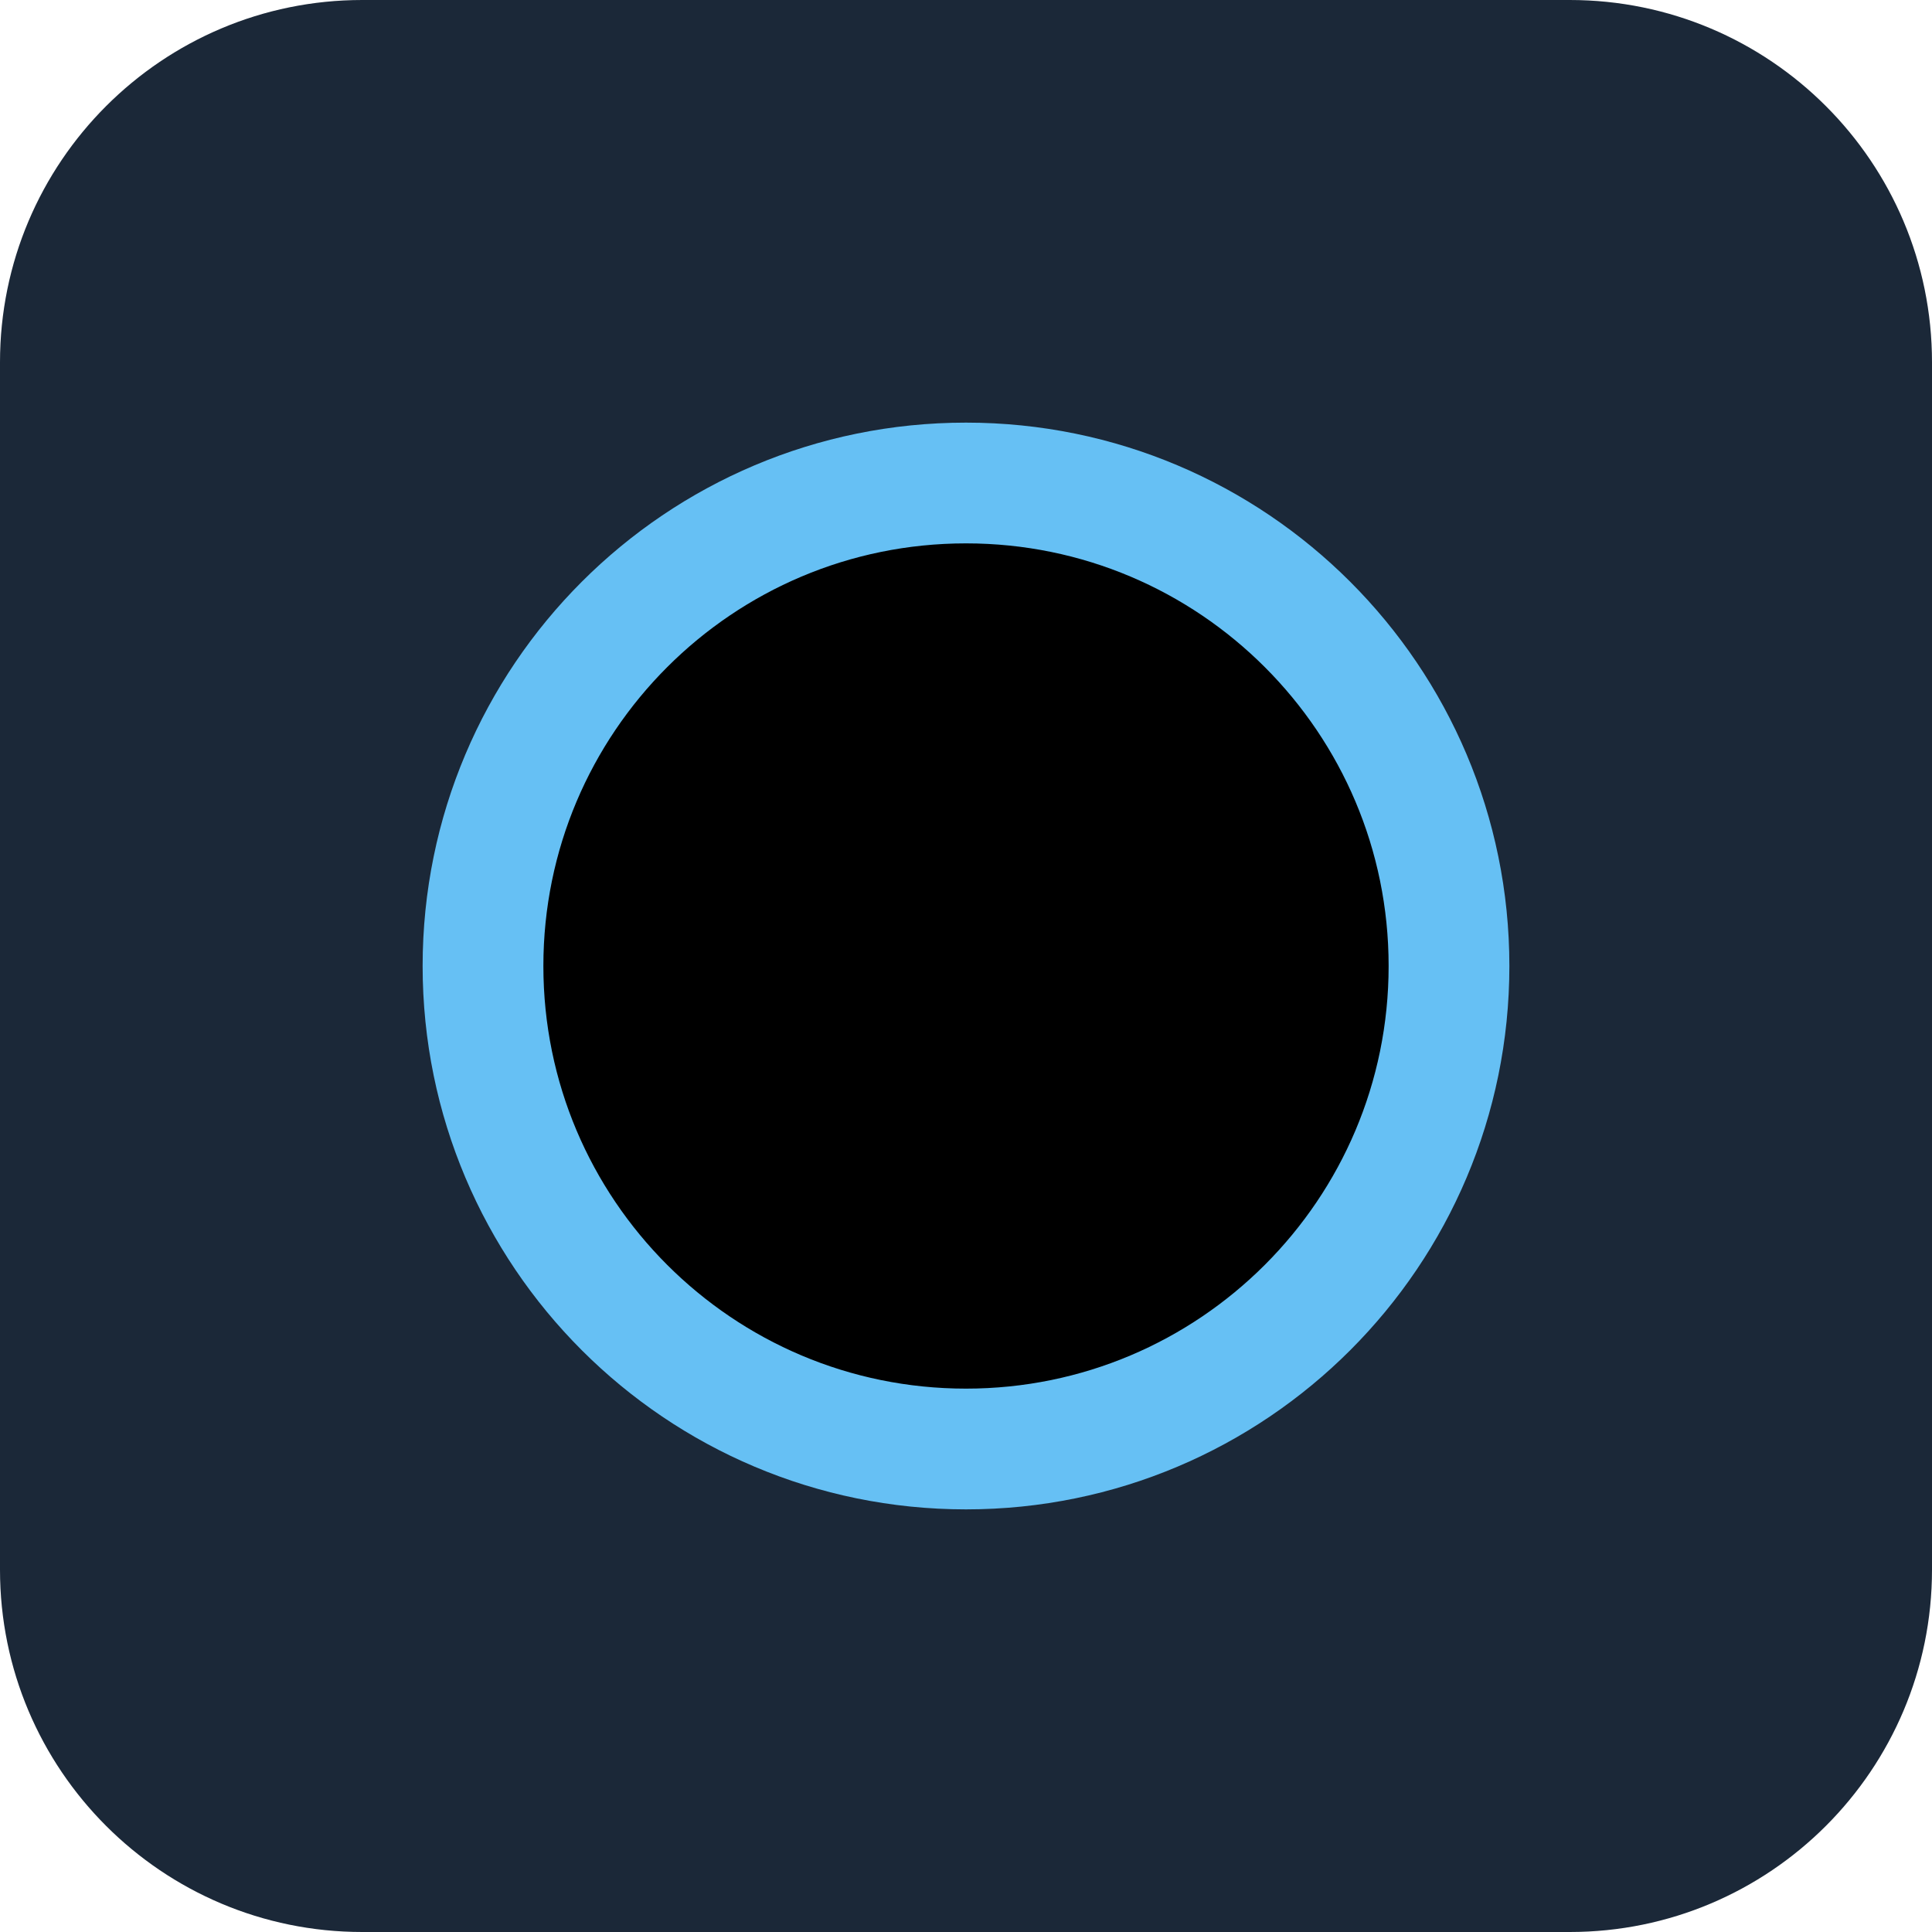
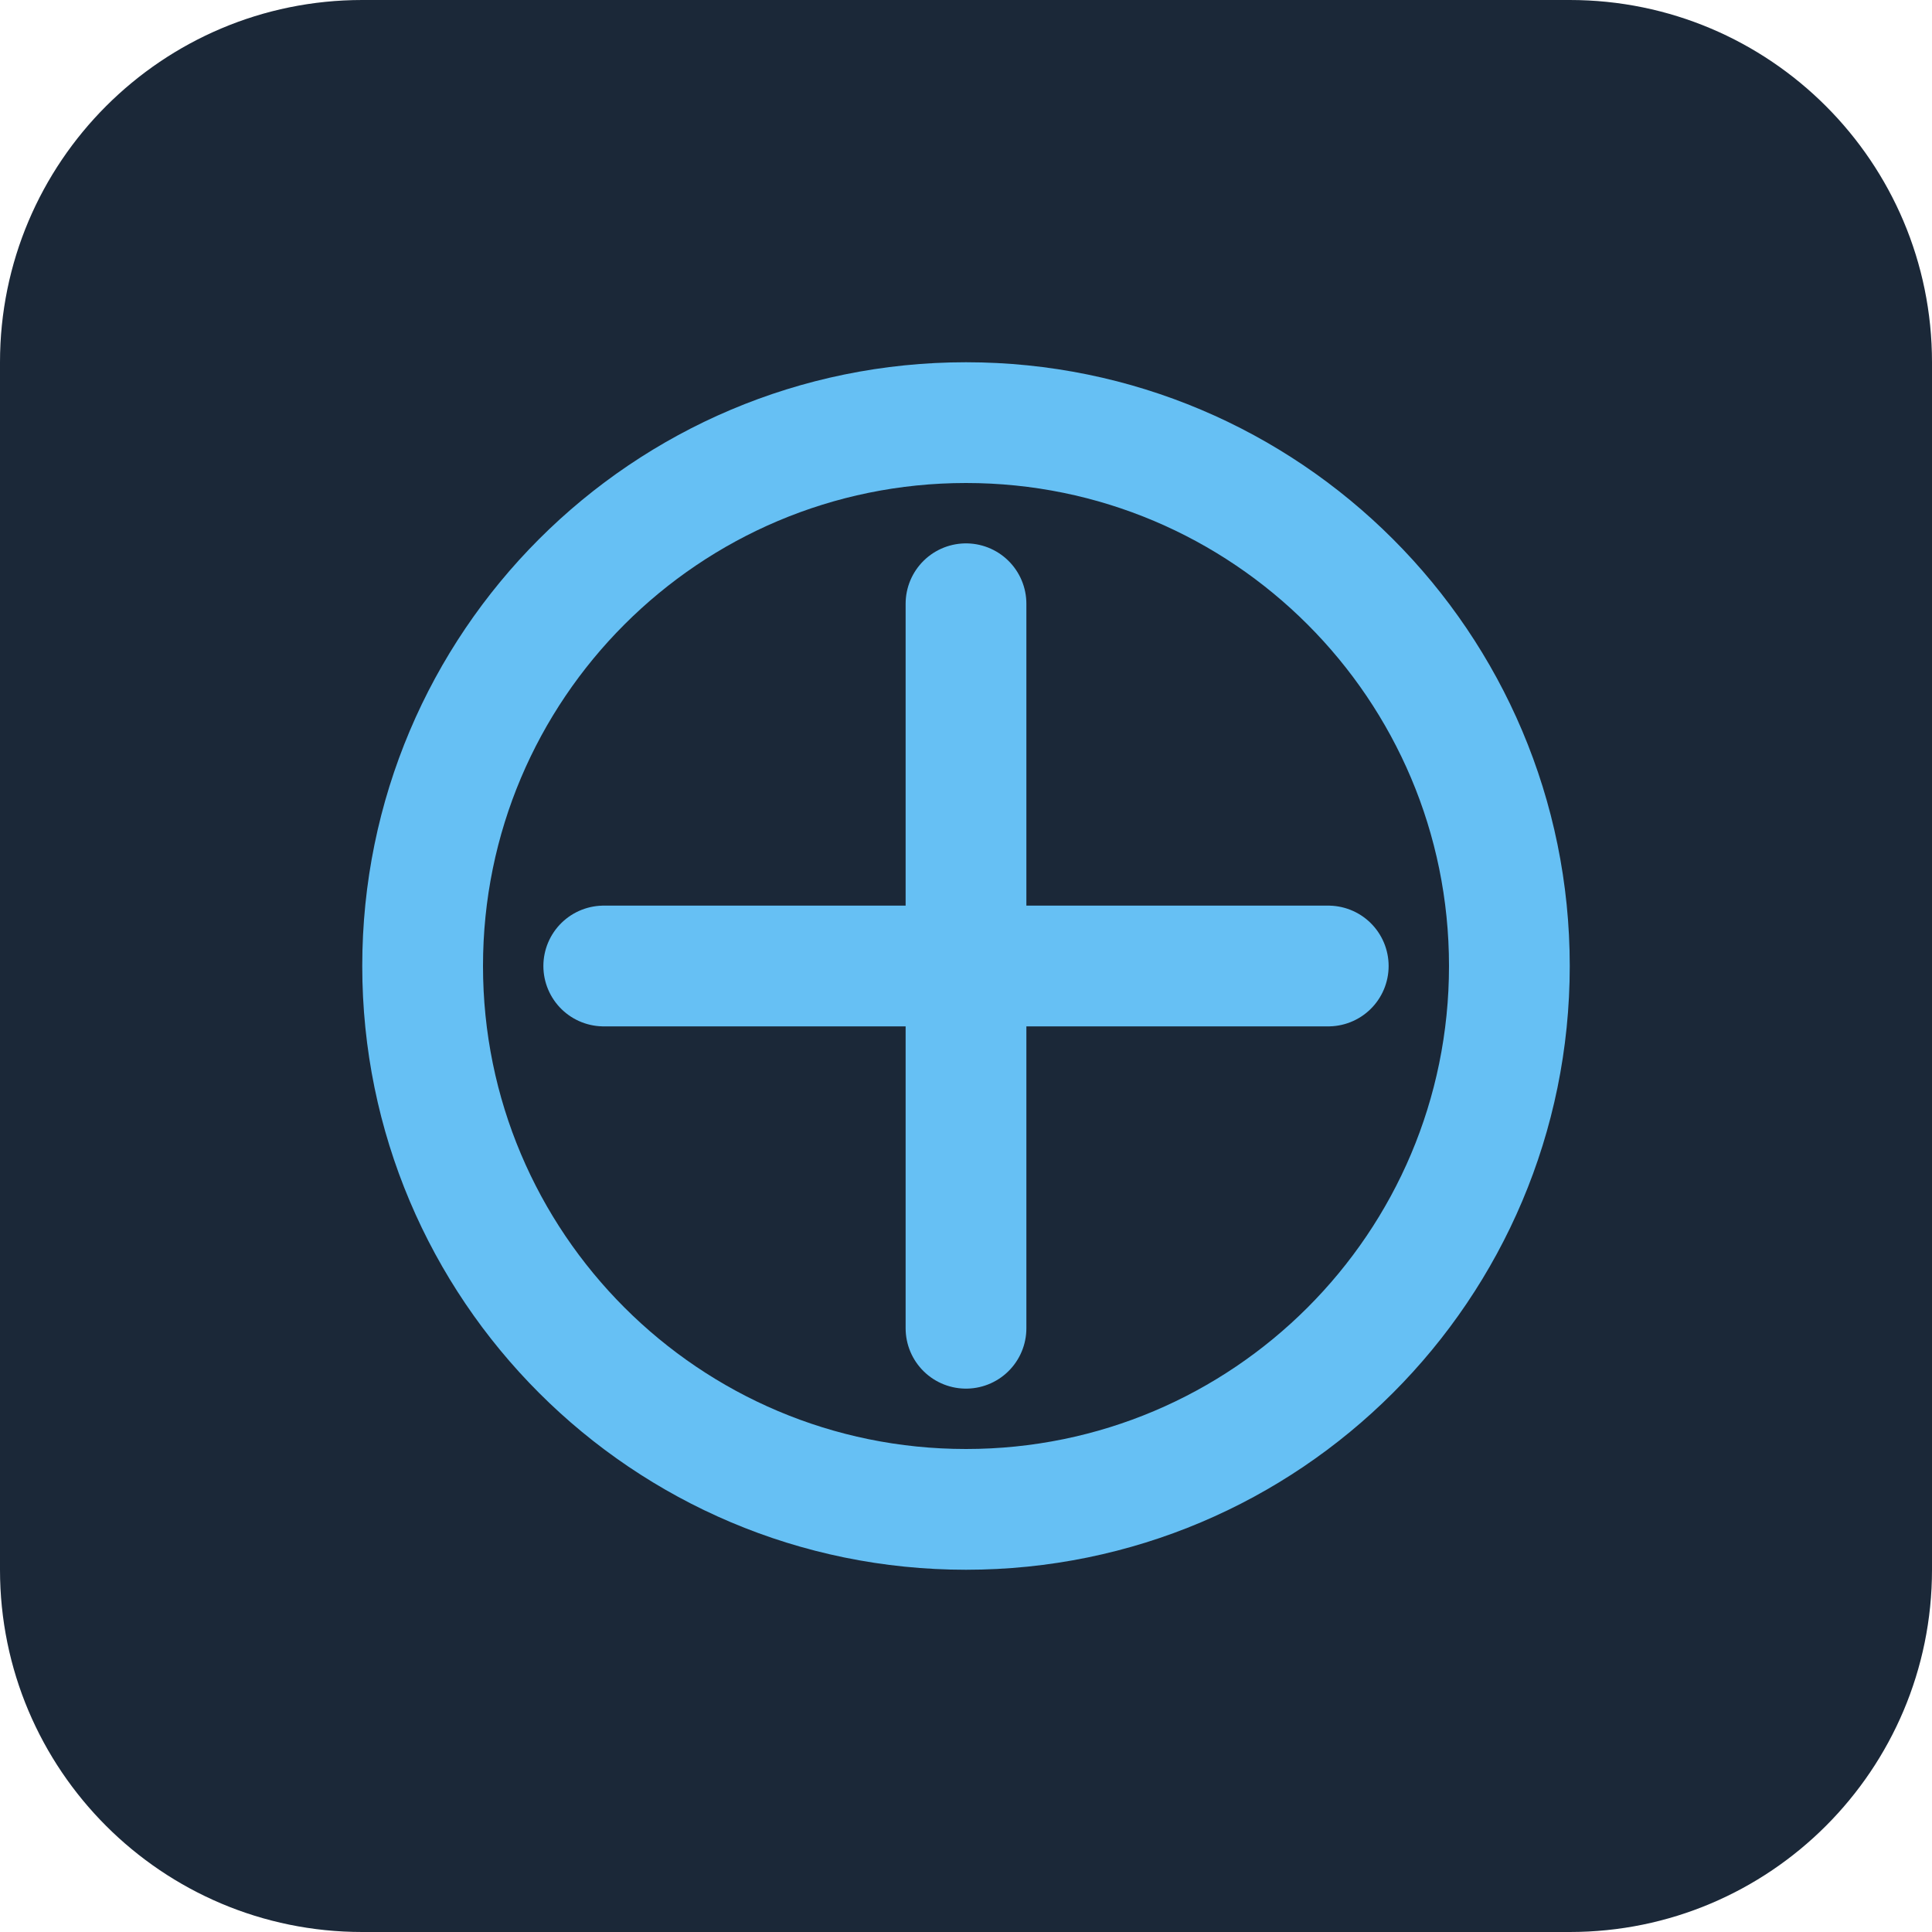
- <svg xmlns="http://www.w3.org/2000/svg" width="32" height="32" viewBox="0 0 32 32">
+ <svg xmlns="http://www.w3.org/2000/svg" width="32" height="32" viewBox="0 0 32 32" fill="none">
  <rect width="32" height="32" rx="6" fill="#1b2838" />
-   <circle cx="16" cy="16" r="8" stroke="#66c0f4" stroke-width="2" />
+   <path d="M25 16C25 20.971 20.971 25 16 25C11.029 25 7 20.971 7 16C7 11.029 11.029 7 16 7C20.971 7 25 11.029 25 16Z" fill="#1b2838" stroke="#66c0f4" stroke-width="2" />
+   <path d="M16 10V22M10 16H22" stroke="#66c0f4" stroke-width="2" stroke-linecap="round" />
</svg>
